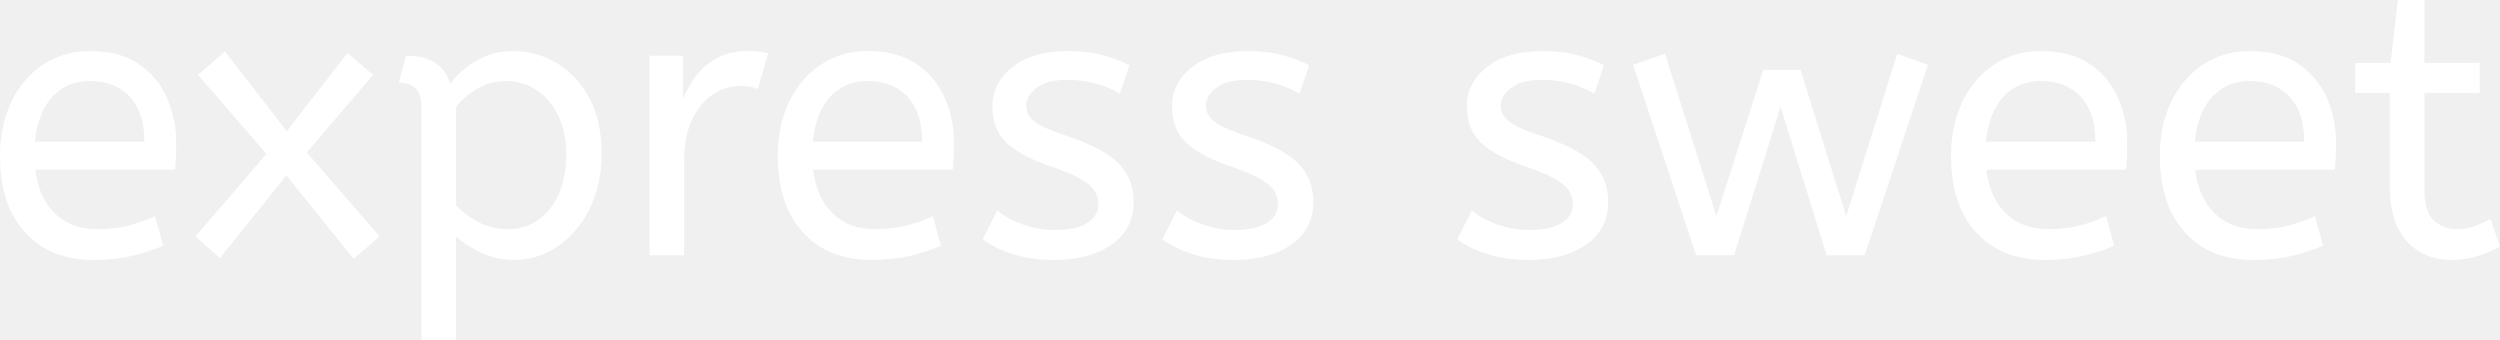
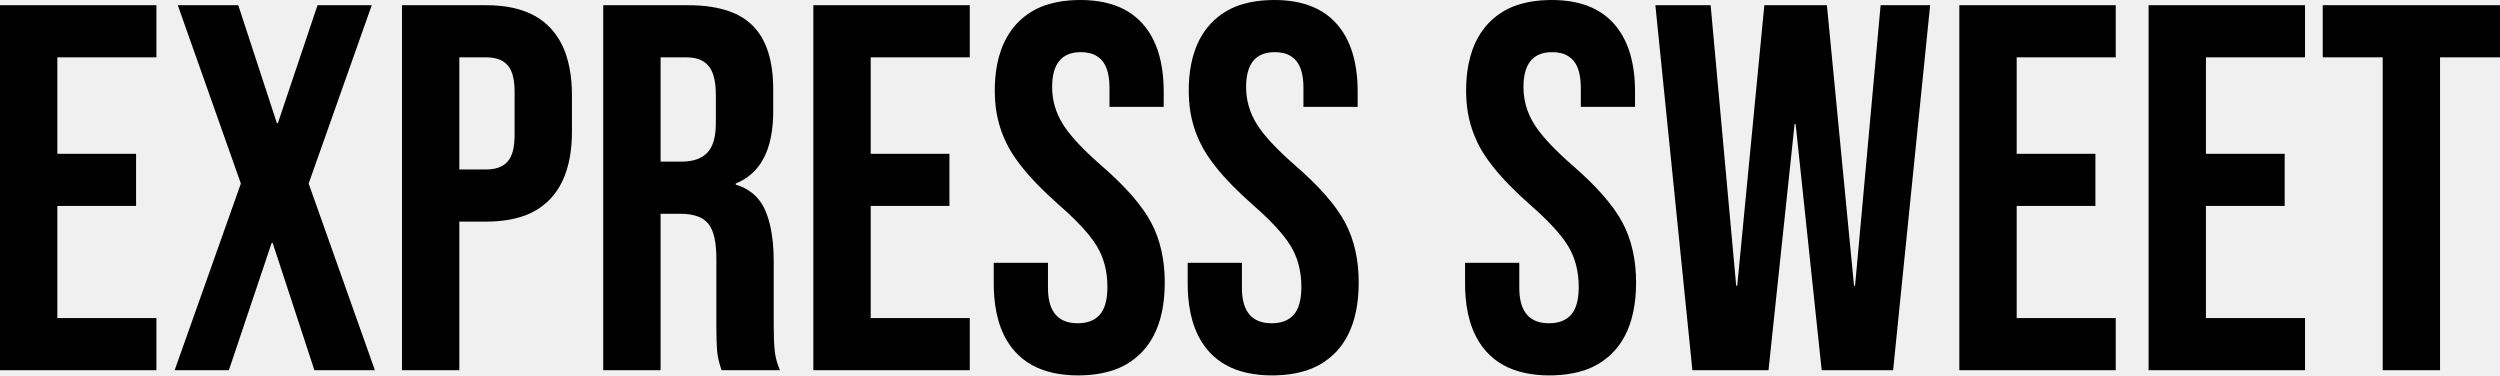
- <svg xmlns="http://www.w3.org/2000/svg" width="651.201" height="88.5" viewBox="0 0 651.201 88.5">
-   <g id="svgGroup" stroke-linecap="round" fill-rule="evenodd" font-size="9pt" stroke="#ffffff" stroke-width="0" fill="#ffffff" style="stroke:#ffffff;stroke-width:0;fill:#ffffff">
-     <path d="M 451.701 66.5 L 441.801 66.5 L 425.401 16.9 L 433.701 14 L 447.101 56.3 L 459.301 18.2 L 469.001 18.2 L 480.901 56.3 L 494.201 14 L 502.201 16.9 L 485.701 66.5 L 475.801 66.5 L 463.801 27.8 L 451.701 66.5 Z M 98.901 61.6 L 92.101 67.4 L 74.601 45.7 L 57.301 67.2 L 50.901 61.6 L 69.401 40.1 L 51.601 19.5 L 58.601 13.4 L 74.701 34.2 L 90.501 13.8 L 97.201 19.5 L 79.901 39.7 L 98.901 61.6 Z M 256.001 62.3 L 259.801 54.8 A 18.557 18.557 0 0 0 262.944 56.926 Q 264.499 57.77 266.351 58.45 A 24.073 24.073 0 0 0 273.962 59.887 A 27.464 27.464 0 0 0 274.801 59.9 Q 280.193 59.9 283.035 58.185 A 7.738 7.738 0 0 0 283.251 58.05 Q 286.101 56.2 286.101 53.3 A 7.123 7.123 0 0 0 285.786 51.153 A 6.212 6.212 0 0 0 285.051 49.6 A 6.384 6.384 0 0 0 284.122 48.506 Q 283.108 47.534 281.434 46.581 A 22.3 22.3 0 0 0 281.201 46.45 A 28.462 28.462 0 0 0 279.206 45.457 Q 277.091 44.495 274.102 43.446 A 103.602 103.602 0 0 0 273.101 43.1 A 46.616 46.616 0 0 1 268.703 41.357 Q 266.589 40.383 264.913 39.295 A 19.335 19.335 0 0 1 262.151 37.15 A 11.324 11.324 0 0 1 258.857 31.154 A 16.794 16.794 0 0 1 258.501 27.6 Q 258.501 21.6 263.751 17.45 Q 268.155 13.969 275.409 13.408 A 37.527 37.527 0 0 1 278.301 13.3 A 40.794 40.794 0 0 1 282.746 13.531 Q 285.054 13.784 287.071 14.315 A 25.234 25.234 0 0 1 287.201 14.35 Q 291.101 15.4 294.201 17 L 291.701 24.4 Q 289.001 22.8 285.551 21.8 A 25.024 25.024 0 0 0 281.067 20.953 A 31.837 31.837 0 0 0 277.901 20.8 A 20.632 20.632 0 0 0 274.964 20.995 Q 271.878 21.44 270.001 22.9 A 9.322 9.322 0 0 0 268.643 24.173 Q 267.94 24.992 267.605 25.865 A 4.529 4.529 0 0 0 267.301 27.5 A 4.921 4.921 0 0 0 268.796 31.052 A 7.082 7.082 0 0 0 269.401 31.6 A 9.88 9.88 0 0 0 270.701 32.469 Q 272.974 33.771 277.399 35.234 A 84.459 84.459 0 0 0 277.601 35.3 A 67.753 67.753 0 0 1 282.663 37.198 Q 288.59 39.717 291.401 42.6 Q 295.301 46.6 295.301 52.6 Q 295.301 59.348 290.049 63.355 A 16.618 16.618 0 0 1 289.651 63.65 Q 284.911 67.047 277.462 67.595 A 40.423 40.423 0 0 1 274.501 67.7 Q 268.601 67.7 263.851 66.2 A 30.883 30.883 0 0 1 260.01 64.715 Q 258.03 63.784 256.448 62.636 A 18.229 18.229 0 0 1 256.001 62.3 Z M 302.801 62.3 L 306.601 54.8 A 18.557 18.557 0 0 0 309.744 56.926 Q 311.299 57.77 313.151 58.45 A 24.073 24.073 0 0 0 320.762 59.887 A 27.464 27.464 0 0 0 321.601 59.9 Q 326.993 59.9 329.835 58.185 A 7.738 7.738 0 0 0 330.051 58.05 Q 332.901 56.2 332.901 53.3 A 7.123 7.123 0 0 0 332.586 51.153 A 6.212 6.212 0 0 0 331.851 49.6 A 6.384 6.384 0 0 0 330.922 48.506 Q 329.908 47.534 328.234 46.581 A 22.3 22.3 0 0 0 328.001 46.45 A 28.462 28.462 0 0 0 326.006 45.457 Q 323.891 44.495 320.902 43.446 A 103.602 103.602 0 0 0 319.901 43.1 A 46.616 46.616 0 0 1 315.503 41.357 Q 313.389 40.383 311.713 39.295 A 19.335 19.335 0 0 1 308.951 37.15 A 11.324 11.324 0 0 1 305.657 31.154 A 16.794 16.794 0 0 1 305.301 27.6 Q 305.301 21.6 310.551 17.45 Q 314.955 13.969 322.209 13.408 A 37.527 37.527 0 0 1 325.101 13.3 A 40.794 40.794 0 0 1 329.546 13.531 Q 331.854 13.784 333.871 14.315 A 25.234 25.234 0 0 1 334.001 14.35 Q 337.901 15.4 341.001 17 L 338.501 24.4 Q 335.801 22.8 332.351 21.8 A 25.024 25.024 0 0 0 327.867 20.953 A 31.837 31.837 0 0 0 324.701 20.8 A 20.632 20.632 0 0 0 321.764 20.995 Q 318.678 21.44 316.801 22.9 A 9.322 9.322 0 0 0 315.443 24.173 Q 314.74 24.992 314.405 25.865 A 4.529 4.529 0 0 0 314.101 27.5 A 4.921 4.921 0 0 0 315.596 31.052 A 7.082 7.082 0 0 0 316.201 31.6 A 9.88 9.88 0 0 0 317.501 32.469 Q 319.774 33.771 324.199 35.234 A 84.459 84.459 0 0 0 324.401 35.3 A 67.753 67.753 0 0 1 329.463 37.198 Q 335.39 39.717 338.201 42.6 Q 342.101 46.6 342.101 52.6 Q 342.101 59.348 336.849 63.355 A 16.618 16.618 0 0 1 336.451 63.65 Q 331.711 67.047 324.262 67.595 A 40.423 40.423 0 0 1 321.301 67.7 Q 315.401 67.7 310.651 66.2 A 30.883 30.883 0 0 1 306.81 64.715 Q 304.83 63.784 303.248 62.636 A 18.229 18.229 0 0 1 302.801 62.3 Z M 379.601 62.3 L 383.401 54.8 A 18.557 18.557 0 0 0 386.544 56.926 Q 388.099 57.77 389.951 58.45 A 24.073 24.073 0 0 0 397.562 59.887 A 27.464 27.464 0 0 0 398.401 59.9 Q 403.793 59.9 406.635 58.185 A 7.738 7.738 0 0 0 406.851 58.05 Q 409.701 56.2 409.701 53.3 A 7.123 7.123 0 0 0 409.386 51.153 A 6.212 6.212 0 0 0 408.651 49.6 A 6.384 6.384 0 0 0 407.722 48.506 Q 406.708 47.534 405.034 46.581 A 22.3 22.3 0 0 0 404.801 46.45 A 28.462 28.462 0 0 0 402.806 45.457 Q 400.691 44.495 397.702 43.446 A 103.602 103.602 0 0 0 396.701 43.1 A 46.616 46.616 0 0 1 392.303 41.357 Q 390.189 40.383 388.513 39.295 A 19.335 19.335 0 0 1 385.751 37.15 A 11.324 11.324 0 0 1 382.457 31.154 A 16.794 16.794 0 0 1 382.101 27.6 Q 382.101 21.6 387.351 17.45 Q 391.755 13.969 399.009 13.408 A 37.527 37.527 0 0 1 401.901 13.3 A 40.794 40.794 0 0 1 406.346 13.531 Q 408.654 13.784 410.671 14.315 A 25.234 25.234 0 0 1 410.801 14.35 Q 414.701 15.4 417.801 17 L 415.301 24.4 Q 412.601 22.8 409.151 21.8 A 25.024 25.024 0 0 0 404.667 20.953 A 31.837 31.837 0 0 0 401.501 20.8 A 20.632 20.632 0 0 0 398.564 20.995 Q 395.478 21.44 393.601 22.9 A 9.322 9.322 0 0 0 392.243 24.173 Q 391.54 24.992 391.205 25.865 A 4.529 4.529 0 0 0 390.901 27.5 A 4.921 4.921 0 0 0 392.396 31.052 A 7.082 7.082 0 0 0 393.001 31.6 A 9.88 9.88 0 0 0 394.301 32.469 Q 396.574 33.771 400.999 35.234 A 84.459 84.459 0 0 0 401.201 35.3 A 67.753 67.753 0 0 1 406.263 37.198 Q 412.19 39.717 415.001 42.6 Q 418.901 46.6 418.901 52.6 Q 418.901 59.348 413.649 63.355 A 16.618 16.618 0 0 1 413.251 63.65 Q 408.511 67.047 401.062 67.595 A 40.423 40.423 0 0 1 398.101 67.7 Q 392.201 67.7 387.451 66.2 A 30.883 30.883 0 0 1 383.61 64.715 Q 381.63 63.784 380.048 62.636 A 18.229 18.229 0 0 1 379.601 62.3 Z M 118.801 88.5 L 109.801 88.5 L 109.801 27.8 A 11.015 11.015 0 0 0 109.674 26.064 Q 109.343 23.998 108.151 22.95 A 5.718 5.718 0 0 0 105.361 21.628 A 7.991 7.991 0 0 0 103.901 21.5 L 105.801 14.5 Q 111.662 14.5 114.723 17.464 A 10.15 10.15 0 0 1 117.301 21.8 Q 118.256 20.367 120.352 18.477 A 38.58 38.58 0 0 1 120.551 18.3 A 18.902 18.902 0 0 1 123.252 16.316 A 25.569 25.569 0 0 1 126.151 14.8 A 16.955 16.955 0 0 1 130.709 13.511 A 21.886 21.886 0 0 1 133.801 13.3 Q 139.801 13.3 145.051 16.45 A 22.329 22.329 0 0 1 152.228 23.417 A 27.464 27.464 0 0 1 153.501 25.55 Q 156.701 31.5 156.701 40 Q 156.701 48.3 153.501 54.55 A 27.846 27.846 0 0 1 149.567 60.382 A 23.029 23.029 0 0 1 145.151 64.25 Q 140.001 67.7 134.001 67.7 Q 129.401 67.7 125.401 65.85 A 30.352 30.352 0 0 1 121.984 64.011 Q 120.192 62.884 118.801 61.6 L 118.801 88.5 Z M 45.601 44.2 L 9.201 44.2 A 24.088 24.088 0 0 0 10.34 49.225 Q 11.676 53.038 14.301 55.6 Q 18.501 59.7 25.401 59.7 Q 29.901 59.7 33.501 58.75 Q 37.101 57.8 40.401 56.3 L 42.501 64 A 40.77 40.77 0 0 1 38.166 65.626 A 51.863 51.863 0 0 1 34.401 66.65 A 38.914 38.914 0 0 1 29.309 67.469 A 52.025 52.025 0 0 1 24.301 67.7 A 28.318 28.318 0 0 1 16.554 66.695 A 21.108 21.108 0 0 1 6.551 60.55 A 23.521 23.521 0 0 1 1.345 51.01 Q 0.001 46.345 0.001 40.5 A 35.359 35.359 0 0 1 0.833 32.678 A 28.84 28.84 0 0 1 2.951 26.55 A 24.642 24.642 0 0 1 7.967 19.468 A 22.887 22.887 0 0 1 11.201 16.85 A 21.048 21.048 0 0 1 21.46 13.378 A 26.205 26.205 0 0 1 23.501 13.3 Q 31.001 13.3 35.951 16.55 Q 40.901 19.8 43.401 25.3 A 28.185 28.185 0 0 1 45.827 35.164 A 33.434 33.434 0 0 1 45.901 37.4 A 75.204 75.204 0 0 1 45.61 44.097 A 69.426 69.426 0 0 1 45.601 44.2 Z M 248.201 44.2 L 211.801 44.2 A 24.088 24.088 0 0 0 212.94 49.225 Q 214.276 53.038 216.901 55.6 Q 221.101 59.7 228.001 59.7 Q 232.501 59.7 236.101 58.75 Q 239.701 57.8 243.001 56.3 L 245.101 64 A 40.77 40.77 0 0 1 240.766 65.626 A 51.863 51.863 0 0 1 237.001 66.65 A 38.914 38.914 0 0 1 231.909 67.469 A 52.025 52.025 0 0 1 226.901 67.7 A 28.318 28.318 0 0 1 219.154 66.695 A 21.108 21.108 0 0 1 209.151 60.55 A 23.521 23.521 0 0 1 203.945 51.01 Q 202.601 46.345 202.601 40.5 A 35.359 35.359 0 0 1 203.433 32.678 A 28.84 28.84 0 0 1 205.551 26.55 A 24.642 24.642 0 0 1 210.567 19.468 A 22.887 22.887 0 0 1 213.801 16.85 A 21.048 21.048 0 0 1 224.06 13.378 A 26.205 26.205 0 0 1 226.101 13.3 Q 233.601 13.3 238.551 16.55 Q 243.501 19.8 246.001 25.3 A 28.185 28.185 0 0 1 248.427 35.164 A 33.434 33.434 0 0 1 248.501 37.4 A 75.204 75.204 0 0 1 248.21 44.097 A 69.426 69.426 0 0 1 248.201 44.2 Z M 553.801 44.2 L 517.401 44.2 A 24.088 24.088 0 0 0 518.54 49.225 Q 519.876 53.038 522.501 55.6 Q 526.701 59.7 533.601 59.7 Q 538.101 59.7 541.701 58.75 Q 545.301 57.8 548.601 56.3 L 550.701 64 A 40.77 40.77 0 0 1 546.366 65.626 A 51.863 51.863 0 0 1 542.601 66.65 A 38.914 38.914 0 0 1 537.509 67.469 A 52.025 52.025 0 0 1 532.501 67.7 A 28.318 28.318 0 0 1 524.754 66.695 A 21.108 21.108 0 0 1 514.751 60.55 A 23.521 23.521 0 0 1 509.545 51.01 Q 508.201 46.345 508.201 40.5 A 35.359 35.359 0 0 1 509.033 32.678 A 28.84 28.84 0 0 1 511.151 26.55 A 24.642 24.642 0 0 1 516.167 19.468 A 22.887 22.887 0 0 1 519.401 16.85 A 21.048 21.048 0 0 1 529.66 13.378 A 26.205 26.205 0 0 1 531.701 13.3 Q 539.201 13.3 544.151 16.55 Q 549.101 19.8 551.601 25.3 A 28.185 28.185 0 0 1 554.027 35.164 A 33.434 33.434 0 0 1 554.101 37.4 A 75.204 75.204 0 0 1 553.81 44.097 A 69.426 69.426 0 0 1 553.801 44.2 Z M 608.201 44.2 L 571.801 44.2 A 24.088 24.088 0 0 0 572.94 49.225 Q 574.276 53.038 576.901 55.6 Q 581.101 59.7 588.001 59.7 Q 592.501 59.7 596.101 58.75 Q 599.701 57.8 603.001 56.3 L 605.101 64 A 40.77 40.77 0 0 1 600.766 65.626 A 51.863 51.863 0 0 1 597.001 66.65 A 38.914 38.914 0 0 1 591.909 67.469 A 52.025 52.025 0 0 1 586.901 67.7 A 28.318 28.318 0 0 1 579.154 66.695 A 21.108 21.108 0 0 1 569.151 60.55 A 23.521 23.521 0 0 1 563.945 51.01 Q 562.601 46.345 562.601 40.5 A 35.359 35.359 0 0 1 563.433 32.678 A 28.84 28.84 0 0 1 565.551 26.55 A 24.642 24.642 0 0 1 570.567 19.468 A 22.887 22.887 0 0 1 573.801 16.85 A 21.048 21.048 0 0 1 584.06 13.378 A 26.205 26.205 0 0 1 586.101 13.3 Q 593.601 13.3 598.551 16.55 Q 603.501 19.8 606.001 25.3 A 28.185 28.185 0 0 1 608.427 35.164 A 33.434 33.434 0 0 1 608.501 37.4 A 75.204 75.204 0 0 1 608.21 44.097 A 69.426 69.426 0 0 1 608.201 44.2 Z M 622.501 48.6 L 622.501 24.2 L 613.501 24.2 L 613.501 16.4 L 622.701 16.4 L 624.601 0 L 631.501 0 L 631.501 16.4 L 645.901 16.4 L 645.901 24.2 L 631.501 24.2 L 631.501 49.3 A 21.559 21.559 0 0 0 631.668 52.096 Q 632.142 55.702 633.951 57.4 Q 636.401 59.7 639.801 59.7 Q 642.301 59.7 644.551 58.9 Q 646.801 58.1 648.701 57 L 651.201 64.2 A 18.546 18.546 0 0 1 649.582 65.056 Q 648.78 65.435 647.835 65.808 A 43.365 43.365 0 0 1 645.801 66.55 Q 642.401 67.7 638.701 67.7 Q 631.201 67.7 626.851 62.75 A 16.116 16.116 0 0 1 623.622 56.848 Q 622.86 54.417 622.616 51.48 A 34.777 34.777 0 0 1 622.501 48.6 Z M 178.201 66.5 L 169.201 66.5 L 169.201 14.5 L 177.901 14.5 L 177.901 25.8 Q 179.201 22.5 181.401 19.65 Q 183.601 16.8 186.901 15.05 A 14.817 14.817 0 0 1 191.58 13.526 A 19.459 19.459 0 0 1 194.601 13.3 Q 196.101 13.3 197.601 13.45 A 18.972 18.972 0 0 1 198.655 13.584 Q 199.155 13.662 199.582 13.762 A 8.817 8.817 0 0 1 200.101 13.9 L 197.401 23.2 A 9.763 9.763 0 0 0 195.255 22.588 Q 194.16 22.4 192.901 22.4 A 12.958 12.958 0 0 0 186.271 24.246 A 15.609 15.609 0 0 0 185.851 24.5 Q 182.523 26.586 180.379 30.942 A 22.927 22.927 0 0 0 180.351 31 Q 178.588 34.607 178.27 39.828 A 39.09 39.09 0 0 0 178.201 42.2 L 178.201 66.5 Z M 118.801 27.9 L 118.801 53.5 Q 121.401 56.2 124.801 57.95 Q 128.201 59.7 132.201 59.7 Q 138.894 59.7 143.117 54.516 A 17.38 17.38 0 0 0 143.251 54.35 A 18.792 18.792 0 0 0 146.744 47.044 Q 147.406 44.355 147.489 41.208 A 34.555 34.555 0 0 0 147.501 40.3 Q 147.501 34.3 145.351 30 Q 143.201 25.7 139.651 23.4 Q 136.101 21.1 131.801 21.1 A 14.741 14.741 0 0 0 126.174 22.163 A 14.054 14.054 0 0 0 124.051 23.25 Q 120.601 25.4 118.801 27.9 Z M 9.101 36.9 L 37.601 36.9 A 24.355 24.355 0 0 0 37.196 32.315 Q 36.7 29.731 35.596 27.707 A 12.422 12.422 0 0 0 33.801 25.2 A 12.488 12.488 0 0 0 26.84 21.424 A 18.395 18.395 0 0 0 23.301 21.1 A 13.58 13.58 0 0 0 18.189 22.035 A 12.524 12.524 0 0 0 13.701 25.15 Q 9.901 29.2 9.101 36.9 Z M 211.701 36.9 L 240.201 36.9 A 24.355 24.355 0 0 0 239.796 32.315 Q 239.3 29.731 238.196 27.707 A 12.422 12.422 0 0 0 236.401 25.2 A 12.488 12.488 0 0 0 229.44 21.424 A 18.395 18.395 0 0 0 225.901 21.1 A 13.58 13.58 0 0 0 220.789 22.035 A 12.524 12.524 0 0 0 216.301 25.15 Q 212.501 29.2 211.701 36.9 Z M 517.301 36.9 L 545.801 36.9 A 24.355 24.355 0 0 0 545.396 32.315 Q 544.9 29.731 543.796 27.707 A 12.422 12.422 0 0 0 542.001 25.2 A 12.488 12.488 0 0 0 535.04 21.424 A 18.395 18.395 0 0 0 531.501 21.1 A 13.58 13.58 0 0 0 526.389 22.035 A 12.524 12.524 0 0 0 521.901 25.15 Q 518.101 29.2 517.301 36.9 Z M 571.701 36.9 L 600.201 36.9 A 24.355 24.355 0 0 0 599.796 32.315 Q 599.3 29.731 598.196 27.707 A 12.422 12.422 0 0 0 596.401 25.2 A 12.488 12.488 0 0 0 589.44 21.424 A 18.395 18.395 0 0 0 585.901 21.1 A 13.58 13.58 0 0 0 580.789 22.035 A 12.524 12.524 0 0 0 576.301 25.15 Q 572.501 29.2 571.701 36.9 Z" vector-effect="non-scaling-stroke" />
+ <svg xmlns="http://www.w3.org/2000/svg" width="479.5" height="72.001" viewBox="0 0 479.5 72.001">
+   <g id="svgGroup" stroke-linecap="round" fill-rule="evenodd" font-size="9pt" stroke="#000" stroke-width="0" fill="#000" style="stroke:#000;stroke-width:0;fill:#000">
+     <path d="M 324.6 71.001 L 317.5 1.001 L 328.1 1.001 L 333 54.801 L 333.2 54.801 L 338.4 1.001 L 350.4 1.001 L 355.6 54.801 L 355.8 54.801 L 360.7 1.001 L 370.2 1.001 L 363.1 71.001 L 349.4 71.001 L 344.4 23.801 L 344.2 23.801 L 339.2 71.001 L 324.6 71.001 Z M 33.5 71.001 L 46.2 35.201 L 34.1 1.001 L 45.7 1.001 L 53.1 23.601 L 53.3 23.601 L 60.9 1.001 L 71.3 1.001 L 59.2 35.201 L 71.9 71.001 L 60.3 71.001 L 52.3 46.601 L 52.1 46.601 L 43.9 71.001 L 33.5 71.001 Z M 190.6 54.401 L 190.6 50.401 L 201 50.401 L 201 55.201 Q 201 61.207 205.447 61.908 A 8.05 8.05 0 0 0 206.7 62.001 Q 209.5 62.001 210.95 60.351 Q 212.338 58.771 212.397 55.314 A 18.22 18.22 0 0 0 212.4 55.001 A 16.438 16.438 0 0 0 211.868 50.742 A 13.651 13.651 0 0 0 210.4 47.251 A 19.081 19.081 0 0 0 208.842 45.055 Q 206.734 42.45 203 39.201 A 72.472 72.472 0 0 1 199.15 35.563 Q 195.482 31.814 193.625 28.573 A 20.769 20.769 0 0 1 193.5 28.351 A 21.525 21.525 0 0 1 190.88 19.461 A 26.199 26.199 0 0 1 190.8 17.401 A 26.379 26.379 0 0 1 191.252 12.358 Q 191.827 9.407 193.134 7.11 A 13.862 13.862 0 0 1 195 4.551 A 13.5 13.5 0 0 1 201.53 0.695 Q 203.717 0.098 206.333 0.014 A 27.056 27.056 0 0 1 207.2 0.001 Q 215.1 0.001 219.15 4.551 Q 223.2 9.101 223.2 17.601 L 223.2 20.501 L 212.8 20.501 L 212.8 16.901 Q 212.8 13.488 211.542 11.827 A 4.111 4.111 0 0 0 211.4 11.651 A 4.506 4.506 0 0 0 208.936 10.179 A 7.037 7.037 0 0 0 207.3 10.001 Q 201.8 10.001 201.8 16.701 Q 201.8 20.501 203.85 23.801 Q 205.668 26.728 210.122 30.756 A 82.526 82.526 0 0 0 211.3 31.801 Q 218.2 37.801 220.8 42.701 Q 223.4 47.601 223.4 54.201 Q 223.4 60.335 221.238 64.434 A 13.911 13.911 0 0 1 219.15 67.401 A 13.66 13.66 0 0 1 212.554 71.295 Q 210.335 71.901 207.68 71.987 A 27.431 27.431 0 0 1 206.8 72.001 A 22.4 22.4 0 0 1 202.075 71.534 Q 197.487 70.543 194.7 67.451 Q 191.241 63.612 190.7 56.96 A 31.618 31.618 0 0 1 190.6 54.401 Z M 227.8 54.401 L 227.8 50.401 L 238.2 50.401 L 238.2 55.201 Q 238.2 61.207 242.647 61.908 A 8.05 8.05 0 0 0 243.9 62.001 Q 246.7 62.001 248.15 60.351 Q 249.538 58.771 249.597 55.314 A 18.22 18.22 0 0 0 249.6 55.001 A 16.438 16.438 0 0 0 249.068 50.742 A 13.651 13.651 0 0 0 247.6 47.251 A 19.081 19.081 0 0 0 246.042 45.055 Q 243.934 42.45 240.2 39.201 A 72.472 72.472 0 0 1 236.35 35.563 Q 232.682 31.814 230.825 28.573 A 20.769 20.769 0 0 1 230.7 28.351 A 21.525 21.525 0 0 1 228.08 19.461 A 26.199 26.199 0 0 1 228 17.401 A 26.379 26.379 0 0 1 228.452 12.358 Q 229.027 9.407 230.334 7.11 A 13.862 13.862 0 0 1 232.2 4.551 A 13.5 13.5 0 0 1 238.73 0.695 Q 240.917 0.098 243.533 0.014 A 27.056 27.056 0 0 1 244.4 0.001 Q 252.3 0.001 256.35 4.551 Q 260.4 9.101 260.4 17.601 L 260.4 20.501 L 250 20.501 L 250 16.901 Q 250 13.488 248.742 11.827 A 4.111 4.111 0 0 0 248.6 11.651 A 4.506 4.506 0 0 0 246.136 10.179 A 7.037 7.037 0 0 0 244.5 10.001 Q 239 10.001 239 16.701 Q 239 20.501 241.05 23.801 Q 242.868 26.728 247.322 30.756 A 82.526 82.526 0 0 0 248.5 31.801 Q 255.4 37.801 258 42.701 Q 260.6 47.601 260.6 54.201 Q 260.6 60.335 258.438 64.434 A 13.911 13.911 0 0 1 256.35 67.401 A 13.66 13.66 0 0 1 249.754 71.295 Q 247.535 71.901 244.88 71.987 A 27.431 27.431 0 0 1 244 72.001 A 22.4 22.4 0 0 1 239.275 71.534 Q 234.687 70.543 231.9 67.451 Q 228.441 63.612 227.9 56.96 A 31.618 31.618 0 0 1 227.8 54.401 Z M 281 54.401 L 281 50.401 L 291.4 50.401 L 291.4 55.201 Q 291.4 61.207 295.847 61.908 A 8.05 8.05 0 0 0 297.1 62.001 Q 299.9 62.001 301.35 60.351 Q 302.738 58.771 302.797 55.314 A 18.22 18.22 0 0 0 302.8 55.001 A 16.438 16.438 0 0 0 302.268 50.742 A 13.651 13.651 0 0 0 300.8 47.251 A 19.081 19.081 0 0 0 299.242 45.055 Q 297.134 42.45 293.4 39.201 A 72.472 72.472 0 0 1 289.55 35.563 Q 285.882 31.814 284.025 28.573 A 20.769 20.769 0 0 1 283.9 28.351 A 21.525 21.525 0 0 1 281.28 19.461 A 26.199 26.199 0 0 1 281.2 17.401 A 26.379 26.379 0 0 1 281.652 12.358 Q 282.227 9.407 283.534 7.11 A 13.862 13.862 0 0 1 285.4 4.551 A 13.5 13.5 0 0 1 291.93 0.695 Q 294.117 0.098 296.733 0.014 A 27.056 27.056 0 0 1 297.6 0.001 Q 305.5 0.001 309.55 4.551 Q 313.6 9.101 313.6 17.601 L 313.6 20.501 L 303.2 20.501 L 303.2 16.901 Q 303.2 13.488 301.942 11.827 A 4.111 4.111 0 0 0 301.8 11.651 A 4.506 4.506 0 0 0 299.336 10.179 A 7.037 7.037 0 0 0 297.7 10.001 Q 292.2 10.001 292.2 16.701 Q 292.2 20.501 294.25 23.801 Q 296.068 26.728 300.522 30.756 A 82.526 82.526 0 0 0 301.7 31.801 Q 308.6 37.801 311.2 42.701 Q 313.8 47.601 313.8 54.201 Q 313.8 60.335 311.638 64.434 A 13.911 13.911 0 0 1 309.55 67.401 A 13.66 13.66 0 0 1 302.954 71.295 Q 300.735 71.901 298.08 71.987 A 27.431 27.431 0 0 1 297.2 72.001 A 22.4 22.4 0 0 1 292.475 71.534 Q 287.887 70.543 285.1 67.451 Q 281.641 63.612 281.1 56.96 A 31.618 31.618 0 0 1 281 54.401 Z M 0 71.001 L 0 1.001 L 30 1.001 L 30 11.001 L 11 11.001 L 11 29.501 L 26.1 29.501 L 26.1 39.501 L 11 39.501 L 11 61.001 L 30 61.001 L 30 71.001 L 0 71.001 Z M 156 71.001 L 156 1.001 L 186 1.001 L 186 11.001 L 167 11.001 L 167 29.501 L 182.1 29.501 L 182.1 39.501 L 167 39.501 L 167 61.001 L 186 61.001 L 186 71.001 L 156 71.001 Z M 375.8 71.001 L 375.8 1.001 L 405.8 1.001 L 405.8 11.001 L 386.8 11.001 L 386.8 29.501 L 401.9 29.501 L 401.9 39.501 L 386.8 39.501 L 386.8 61.001 L 405.8 61.001 L 405.8 71.001 L 375.8 71.001 Z M 412.1 71.001 L 412.1 1.001 L 442.1 1.001 L 442.1 11.001 L 423.1 11.001 L 423.1 29.501 L 438.2 29.501 L 438.2 39.501 L 423.1 39.501 L 423.1 61.001 L 442.1 61.001 L 442.1 71.001 L 412.1 71.001 Z M 115.7 71.001 L 115.7 1.001 L 132 1.001 A 29.066 29.066 0 0 1 136.417 1.313 Q 138.744 1.672 140.591 2.442 A 11.489 11.489 0 0 1 144.4 4.951 Q 148.3 8.901 148.3 17.101 L 148.3 21.401 A 25.259 25.259 0 0 1 147.878 26.211 Q 147.363 28.858 146.22 30.806 A 10.176 10.176 0 0 1 141.1 35.201 L 141.1 35.401 A 9.225 9.225 0 0 1 144.334 37.075 A 8.631 8.631 0 0 1 146.75 40.301 A 16.431 16.431 0 0 1 147.755 43.427 Q 148.4 46.326 148.4 50.201 L 148.4 62.501 Q 148.4 65.434 148.591 67.268 A 21.93 21.93 0 0 0 148.6 67.351 A 12.134 12.134 0 0 0 149.551 70.888 A 13.583 13.583 0 0 0 149.6 71.001 L 138.4 71.001 A 18.152 18.152 0 0 1 137.875 69.251 A 13.945 13.945 0 0 1 137.6 67.801 A 14.955 14.955 0 0 1 137.514 66.917 Q 137.405 65.413 137.4 62.666 A 147.151 147.151 0 0 1 137.4 62.401 L 137.4 49.601 Q 137.4 44.801 135.85 42.901 A 4.556 4.556 0 0 0 133.983 41.569 Q 133.215 41.258 132.245 41.117 A 12.174 12.174 0 0 0 130.5 41.001 L 126.7 41.001 L 126.7 71.001 L 115.7 71.001 Z M 457 71.001 L 457 11.001 L 445.5 11.001 L 445.5 1.001 L 479.5 1.001 L 479.5 11.001 L 468 11.001 L 468 71.001 L 457 71.001 Z M 77.1 71.001 L 77.1 1.001 L 93.3 1.001 Q 99.03 1.001 102.758 3.149 A 12.152 12.152 0 0 1 105.6 5.401 A 14.033 14.033 0 0 1 108.643 10.725 Q 109.337 12.864 109.575 15.458 A 31.07 31.07 0 0 1 109.7 18.301 L 109.7 25.201 A 28.154 28.154 0 0 1 109.3 30.113 Q 108.825 32.788 107.787 34.9 A 13.197 13.197 0 0 1 105.6 38.101 A 12.931 12.931 0 0 1 99.889 41.597 Q 97.824 42.247 95.323 42.429 A 27.789 27.789 0 0 1 93.3 42.501 L 88.1 42.501 L 88.1 71.001 L 77.1 71.001 Z M 88.1 32.501 L 93.3 32.501 A 7.726 7.726 0 0 0 94.856 32.354 Q 96.422 32.032 97.35 31.001 Q 98.7 29.501 98.7 25.901 L 98.7 17.601 A 15.128 15.128 0 0 0 98.605 15.836 Q 98.341 13.602 97.35 12.501 A 4.268 4.268 0 0 0 95.371 11.278 Q 94.688 11.07 93.864 11.018 A 8.971 8.971 0 0 0 93.3 11.001 L 88.1 11.001 L 88.1 32.501 Z M 126.7 31.001 L 130.7 31.001 Q 134 31.001 135.65 29.301 Q 137.3 27.601 137.3 23.601 L 137.3 18.201 Q 137.3 14.816 136.229 13.097 A 4.26 4.26 0 0 0 135.95 12.701 A 4.239 4.239 0 0 0 133.8 11.281 Q 133.08 11.062 132.203 11.014 A 9.216 9.216 0 0 0 131.7 11.001 L 126.7 11.001 L 126.7 31.001 Z" />
  </g>
</svg>
